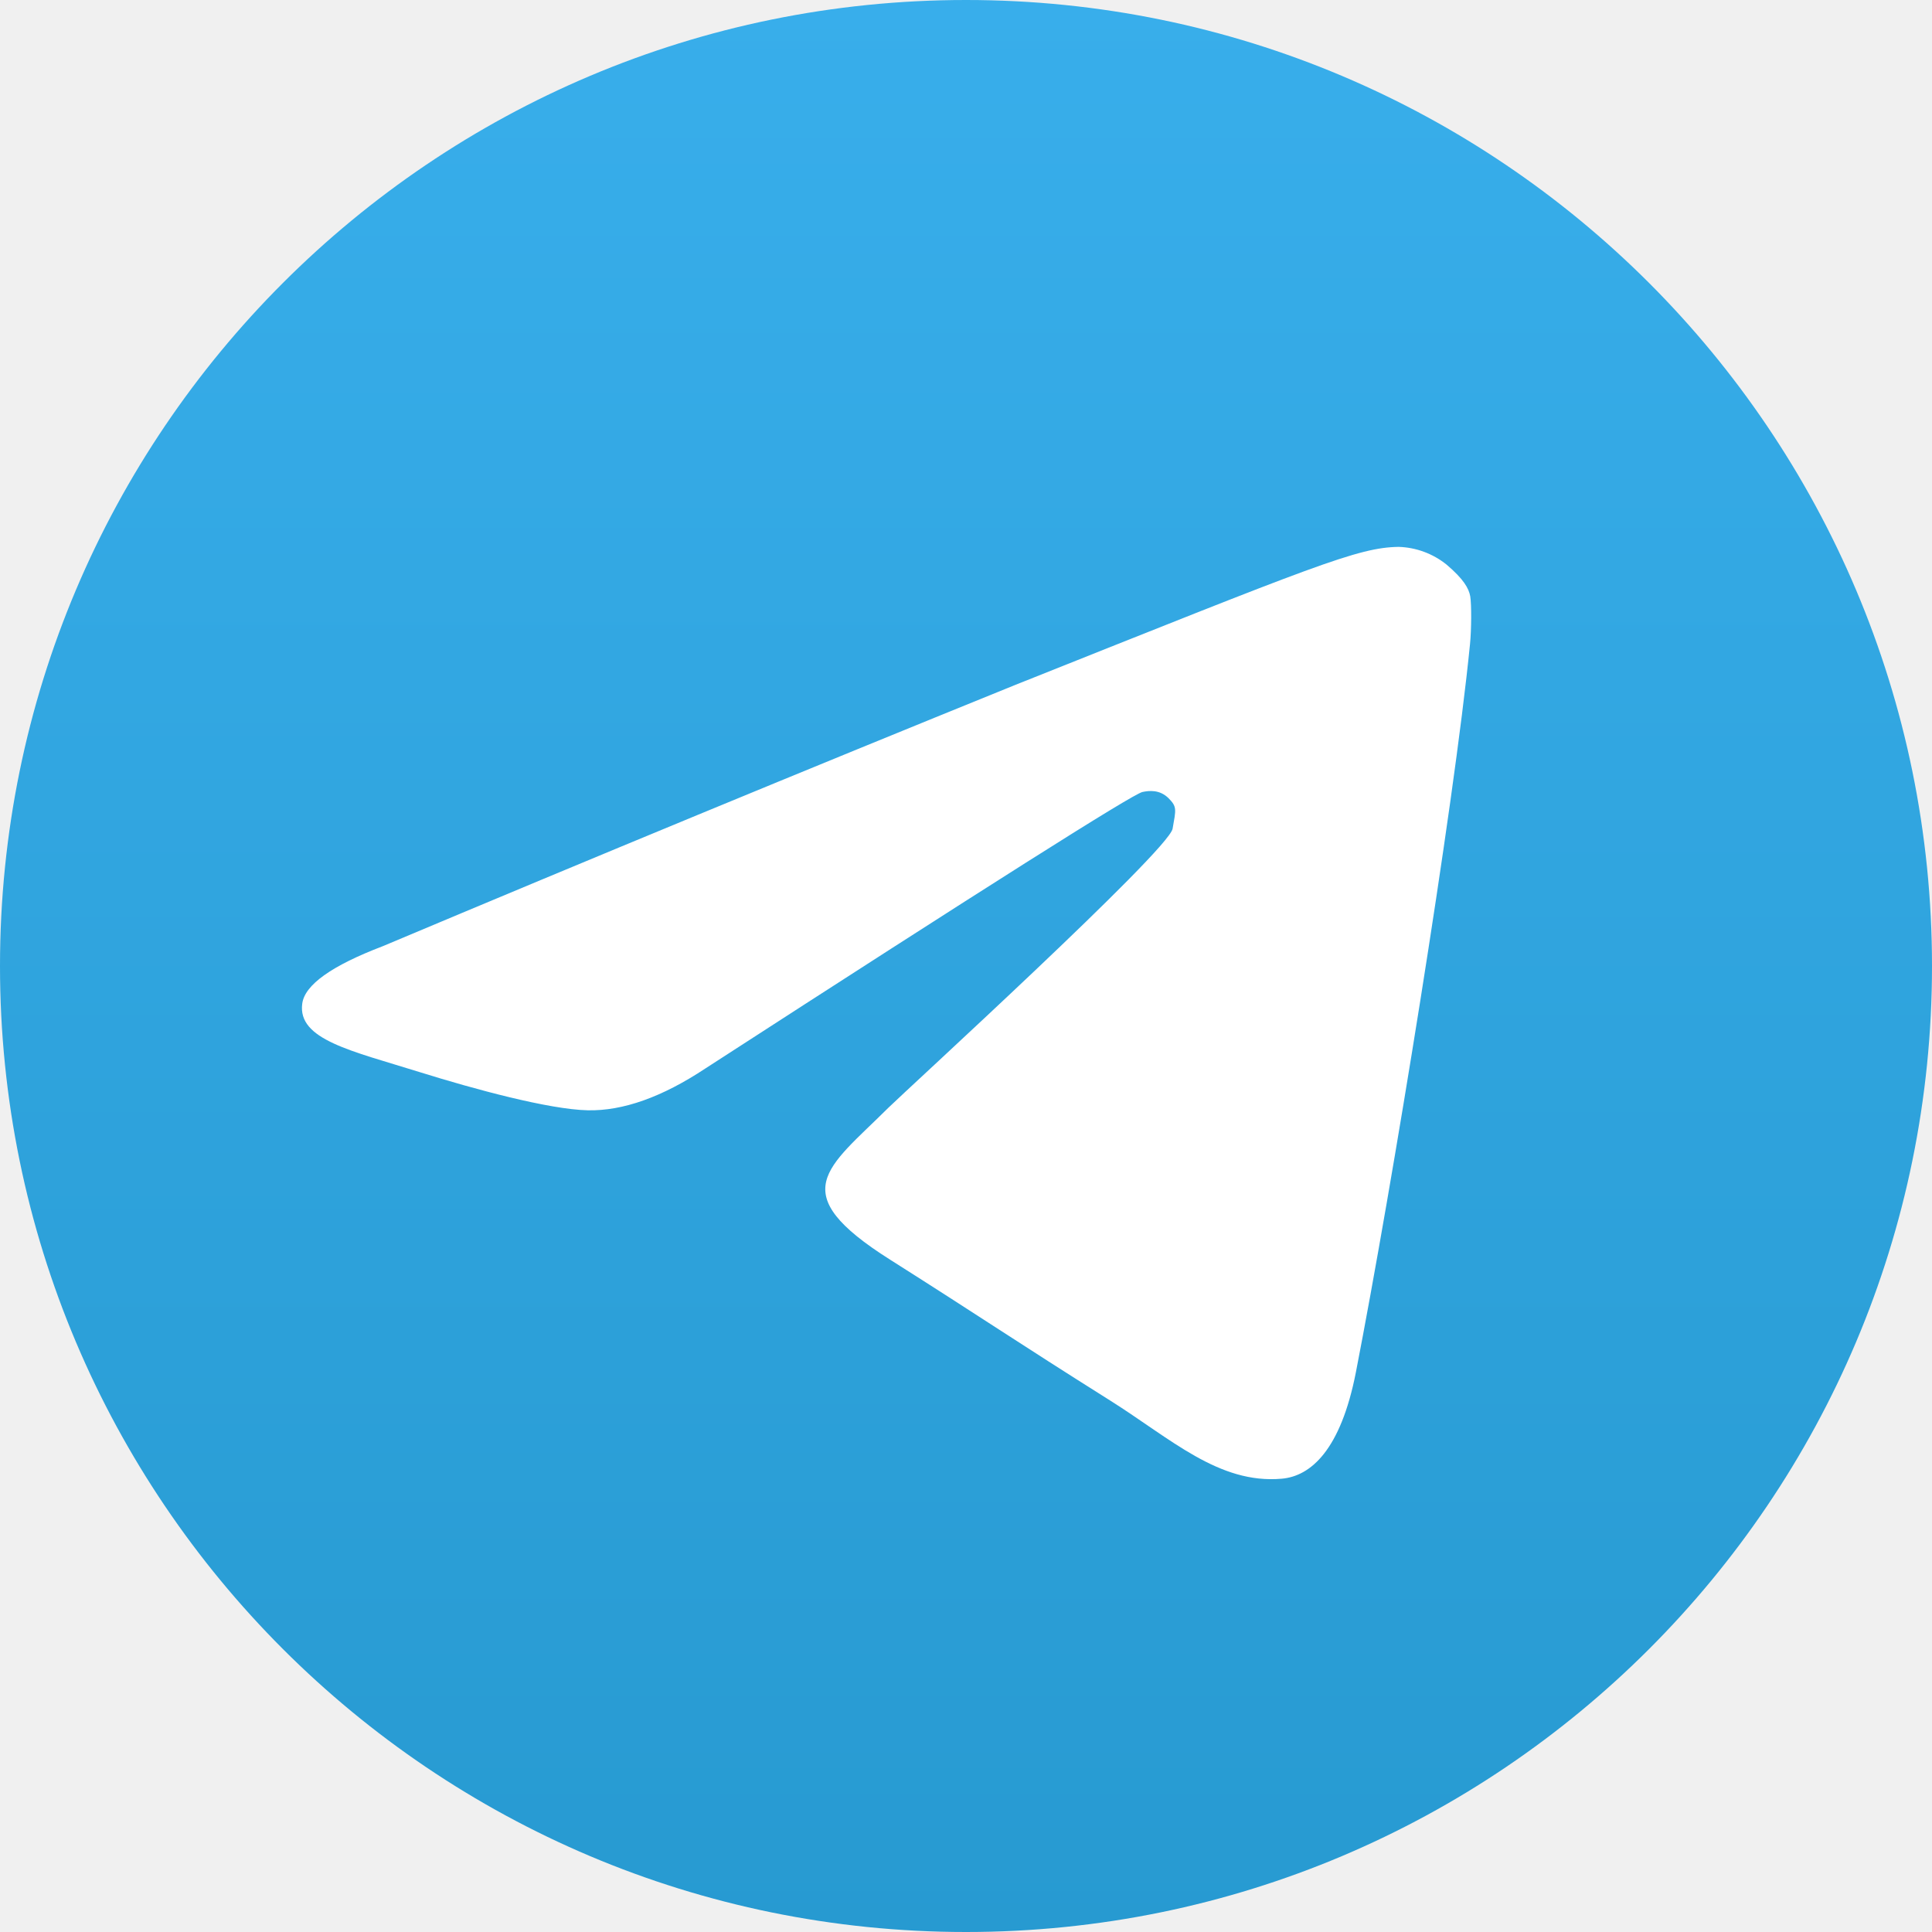
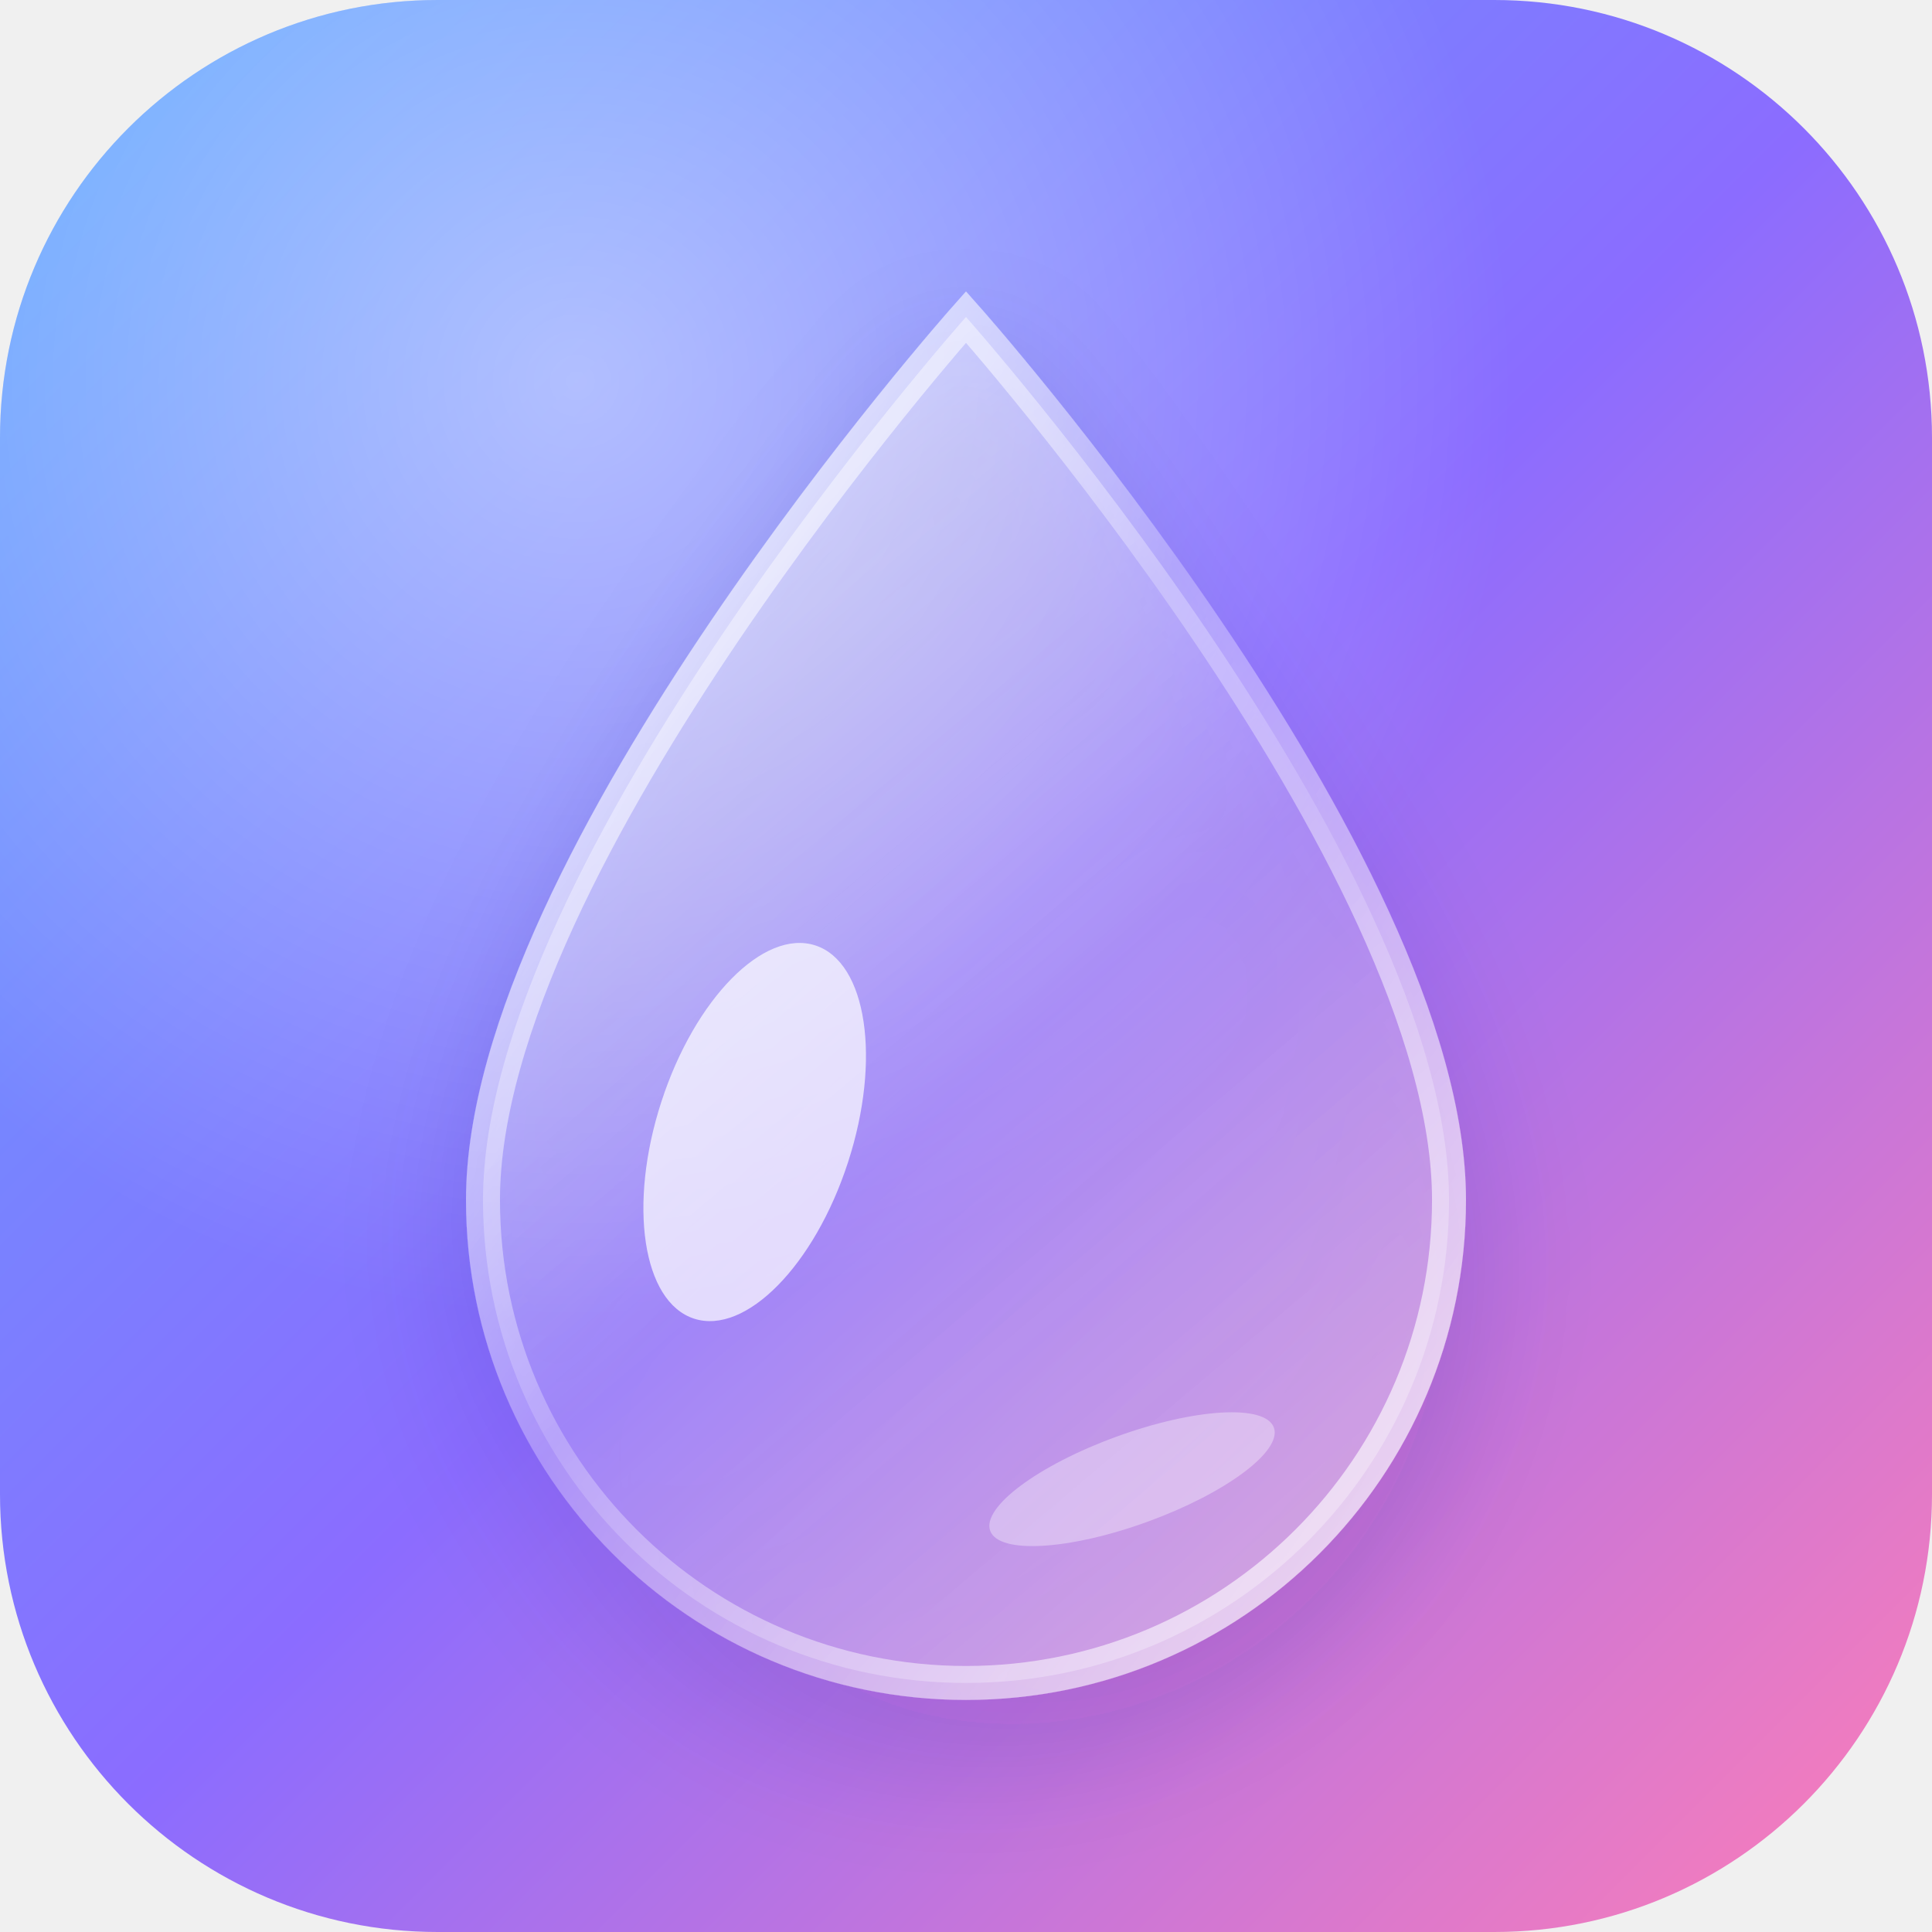
- <svg xmlns="http://www.w3.org/2000/svg" width="16" height="16" viewBox="0 0 16 16">
+ <svg xmlns="http://www.w3.org/2000/svg" viewBox="0 0 512 512">
  <defs>
-     <linearGradient id="a" x1="50%" x2="50%" y1="0%" y2="100%">
-       <stop offset="0%" stop-color="#38AEEB" />
-       <stop offset="100%" stop-color="#279AD1" />
+     <linearGradient id="bg" x1="0" y1="0" x2="1" y2="1">
+       <stop offset="0" stop-color="#5AA9FF" />
+       <stop offset="0.5" stop-color="#8B6CFF" />
+       <stop offset="1" stop-color="#FF7EB6" />
    </linearGradient>
+     <radialGradient id="glow" cx="0.3" cy="0.2" r="0.8">
+       <stop offset="0" stop-color="#FFFFFF" stop-opacity="0.45" />
+       <stop offset="0.6" stop-color="#FFFFFF" stop-opacity="0" />
+     </radialGradient>
+     <linearGradient id="drop" x1="0.2" y1="0" x2="0.8" y2="1">
+       <stop offset="0" stop-color="#FFFFFF" stop-opacity="0.55" />
+       <stop offset="0.55" stop-color="#FFFFFF" stop-opacity="0.16" />
+       <stop offset="1" stop-color="#FFFFFF" stop-opacity="0.32" />
+     </linearGradient>
+     <linearGradient id="rim" x1="0" y1="0" x2="1" y2="1">
+       <stop offset="0" stop-color="#FFFFFF" stop-opacity="0.95" />
+       <stop offset="0.45" stop-color="#FFFFFF" stop-opacity="0.25" />
+       <stop offset="1" stop-color="#FFFFFF" stop-opacity="0.75" />
+     </linearGradient>
+     <filter id="shadow" x="-30%" y="-30%" width="160%" height="160%">
+       <feDropShadow dx="0" dy="14" stdDeviation="16" flood-color="#2A1A6E" flood-opacity="0.35" />
+     </filter>
  </defs>
-   <g fill="none" fill-rule="evenodd">
-     <circle cx="8" cy="8" r="8" fill="url(#a)" />
-     <path fill="#FFF" d="M3.17 7.836a437.18 437.18 0 0 1 5.236-2.163c2.493-.994 2.84-1.139 3.177-1.144a.666.666 0 0 1 .397.147c.141.12.184.196.196.263.011.067.01.276-.002.395-.135 1.361-.648 4.504-.945 6.03-.126.645-.374.861-.614.882-.521.046-.917-.33-1.422-.648-.79-.497-1.054-.68-1.82-1.165-.887-.56-.522-.755-.017-1.258.132-.131 2.322-2.13 2.355-2.312.028-.16.038-.181-.034-.253-.073-.072-.16-.063-.216-.051-.08.017-1.286.78-3.62 2.29-.358.237-.682.352-.973.346-.32-.007-.937-.174-1.395-.317-.563-.176-1.01-.268-.97-.566.02-.155.242-.314.667-.476z" />
+   <rect width="512" height="512" rx="116" fill="url(#bg)" />
+   <rect width="512" height="512" rx="116" fill="url(#glow)" />
+   <g filter="url(#shadow)">
+     <path d="M256 84C256 84 128 228 128 318a128 128 0 0 0 256 0C384 228 256 84 256 84Z" fill="url(#drop)" />
+     <path d="M256 84C256 84 128 228 128 318a128 128 0 0 0 256 0C384 228 256 84 256 84Z" fill="none" stroke="url(#rim)" stroke-width="9" />
  </g>
+   <ellipse cx="200" cy="300" rx="26" ry="52" transform="rotate(18 200 300)" fill="#FFFFFF" fill-opacity="0.7" />
+   <ellipse cx="300" cy="392" rx="40" ry="12" transform="rotate(-20 300 392)" fill="#FFFFFF" fill-opacity="0.35" />
</svg>
